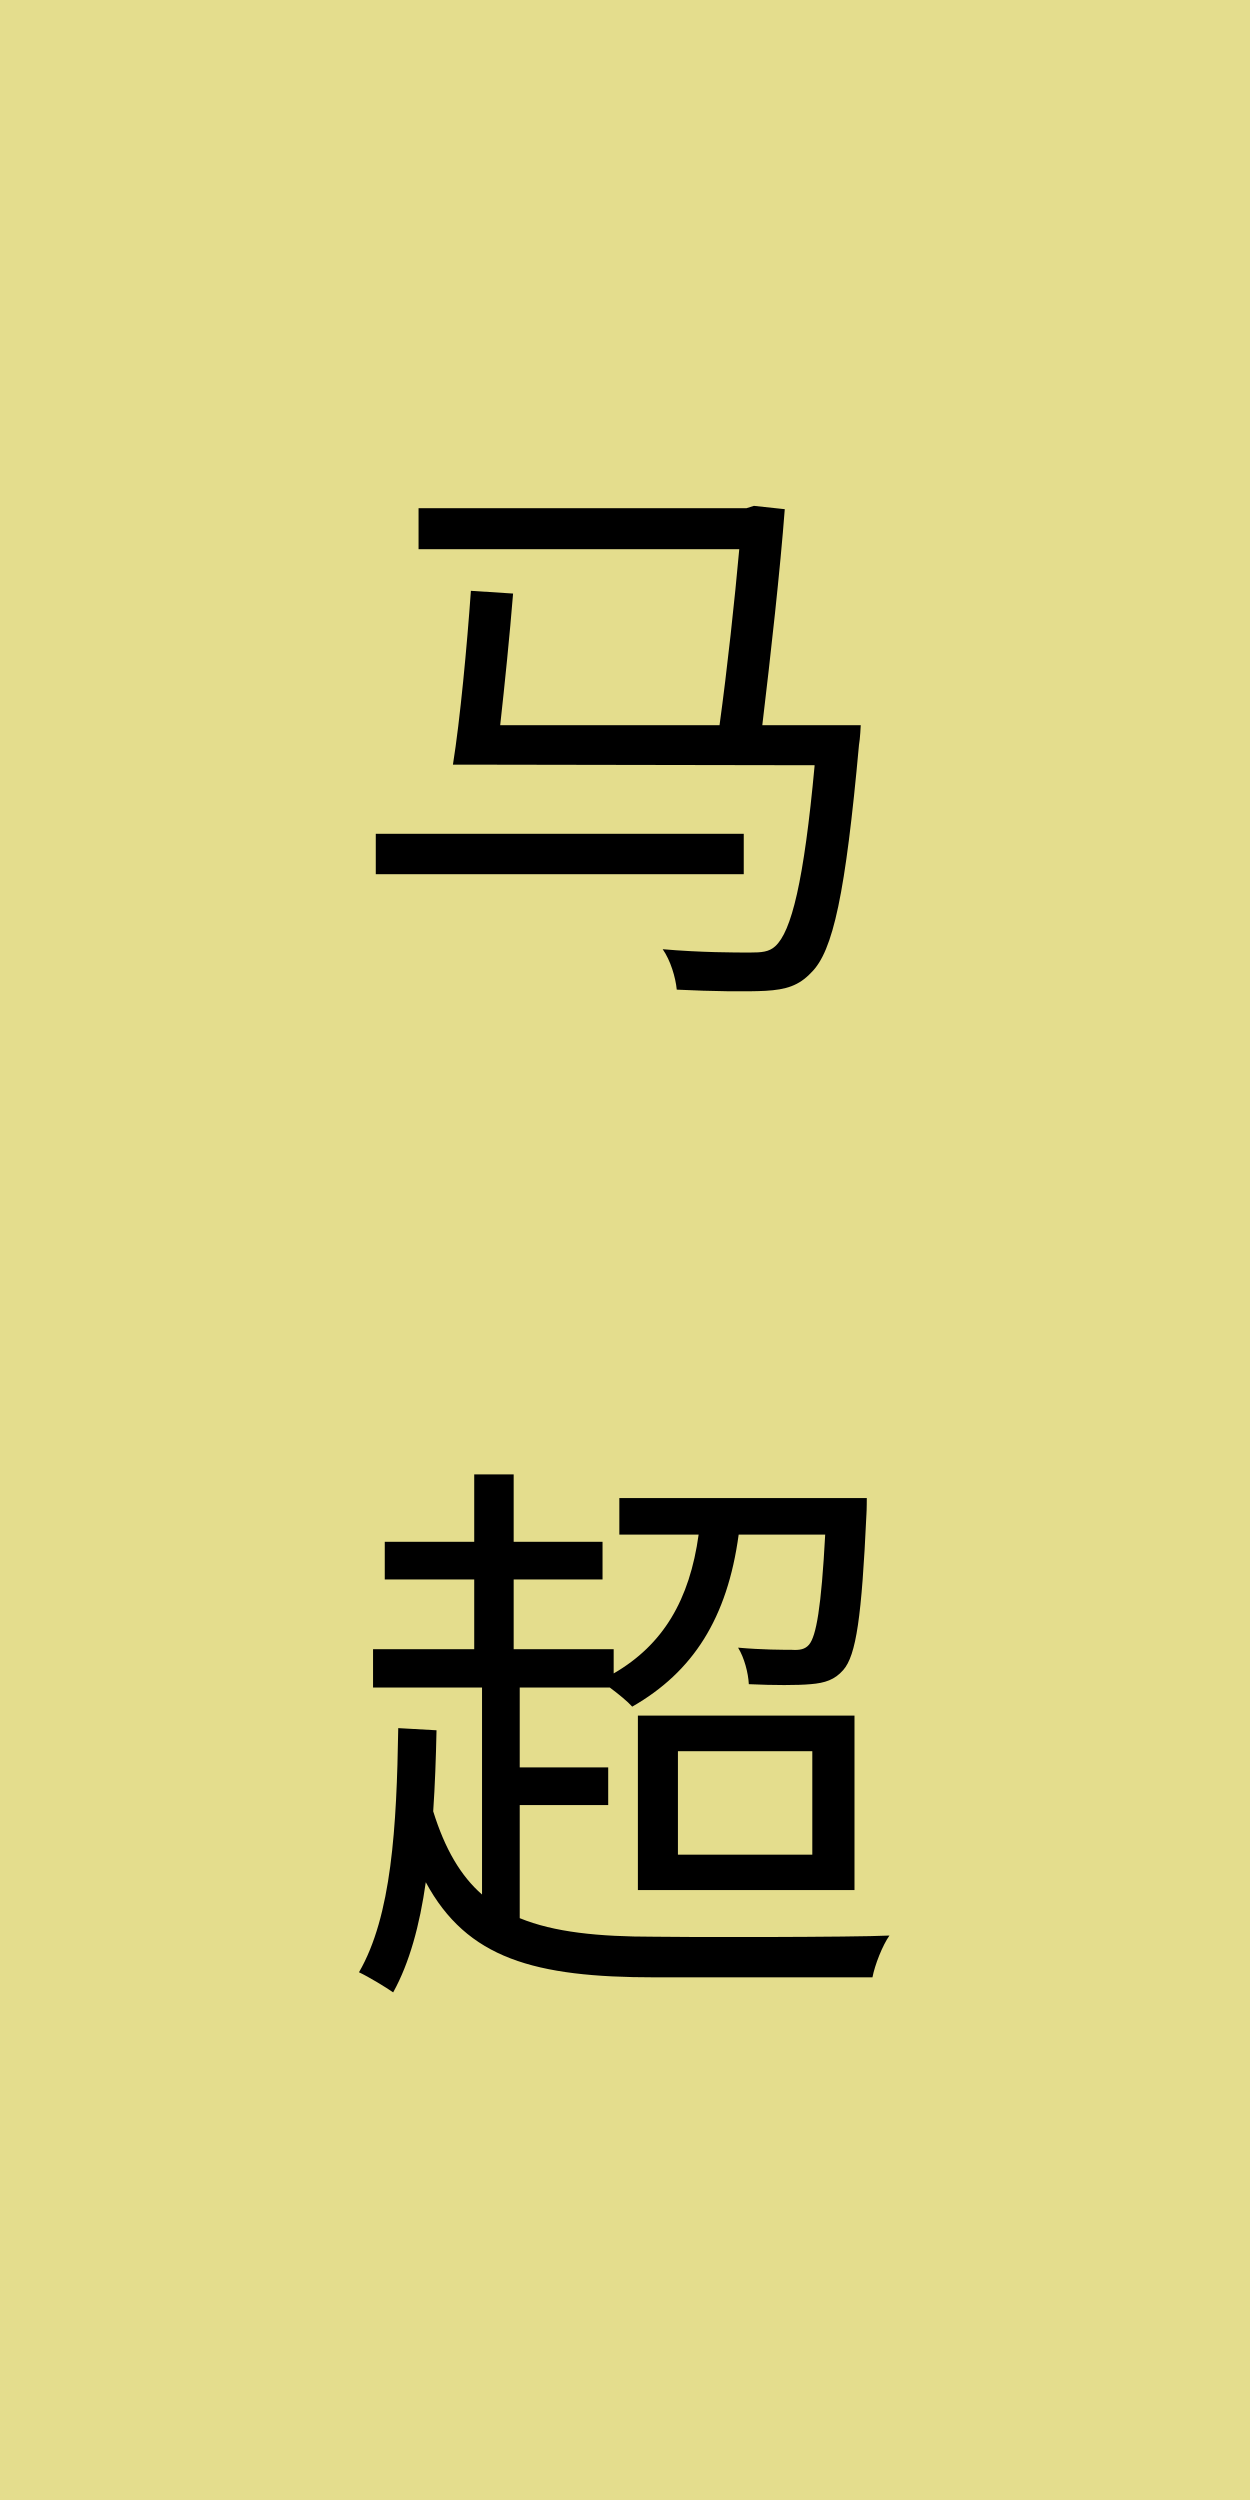
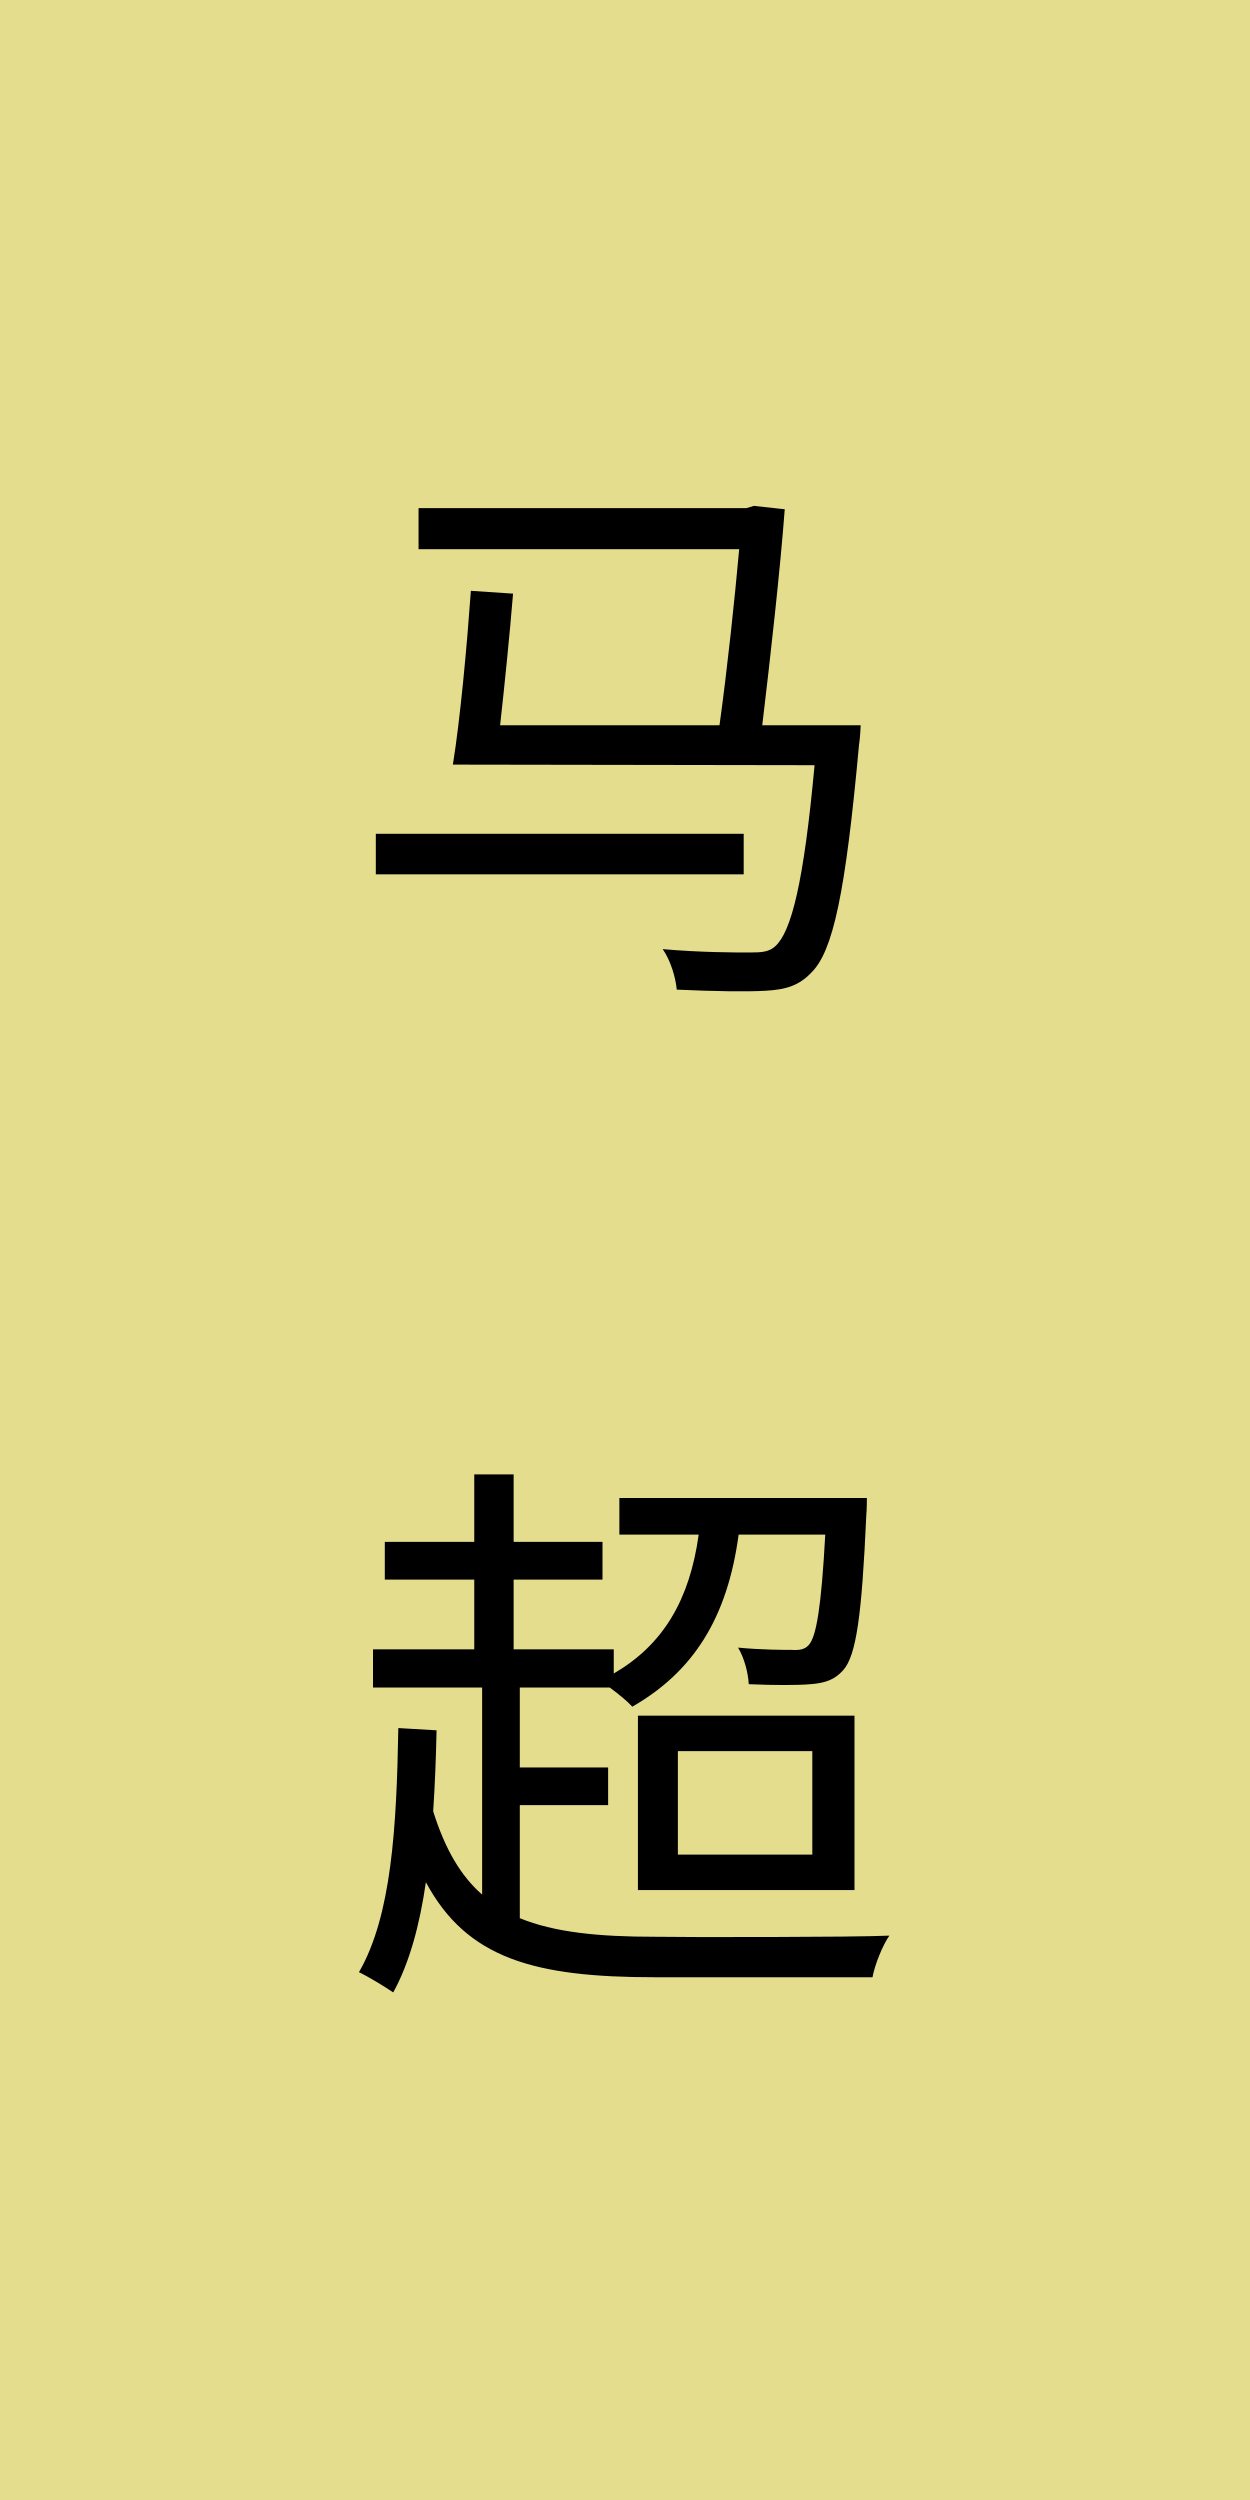
- <svg xmlns="http://www.w3.org/2000/svg" version="1.1" baseProfile="full" width="100" height="200">
+ <svg xmlns="http://www.w3.org/2000/svg" version="1.1" baseProfile="full" width="1000" height="2000">
  <rect width="100%" height="100%" fill="#e4dd8d" />
-   <text x="50%" y="30%" font-size="45" text-anchor="middle" fill="black" dominant-baseline="middle">
+   <text x="50%" y="30%" font-size="450" text-anchor="middle" fill="black" dominant-baseline="middle">
    马</text>
-   <text x="50%" y="70%" font-size="45" text-anchor="middle" fill="black" dominant-baseline="middle">
+   <text x="50%" y="70%" font-size="450" text-anchor="middle" fill="black" dominant-baseline="middle">
    超</text>
</svg>
